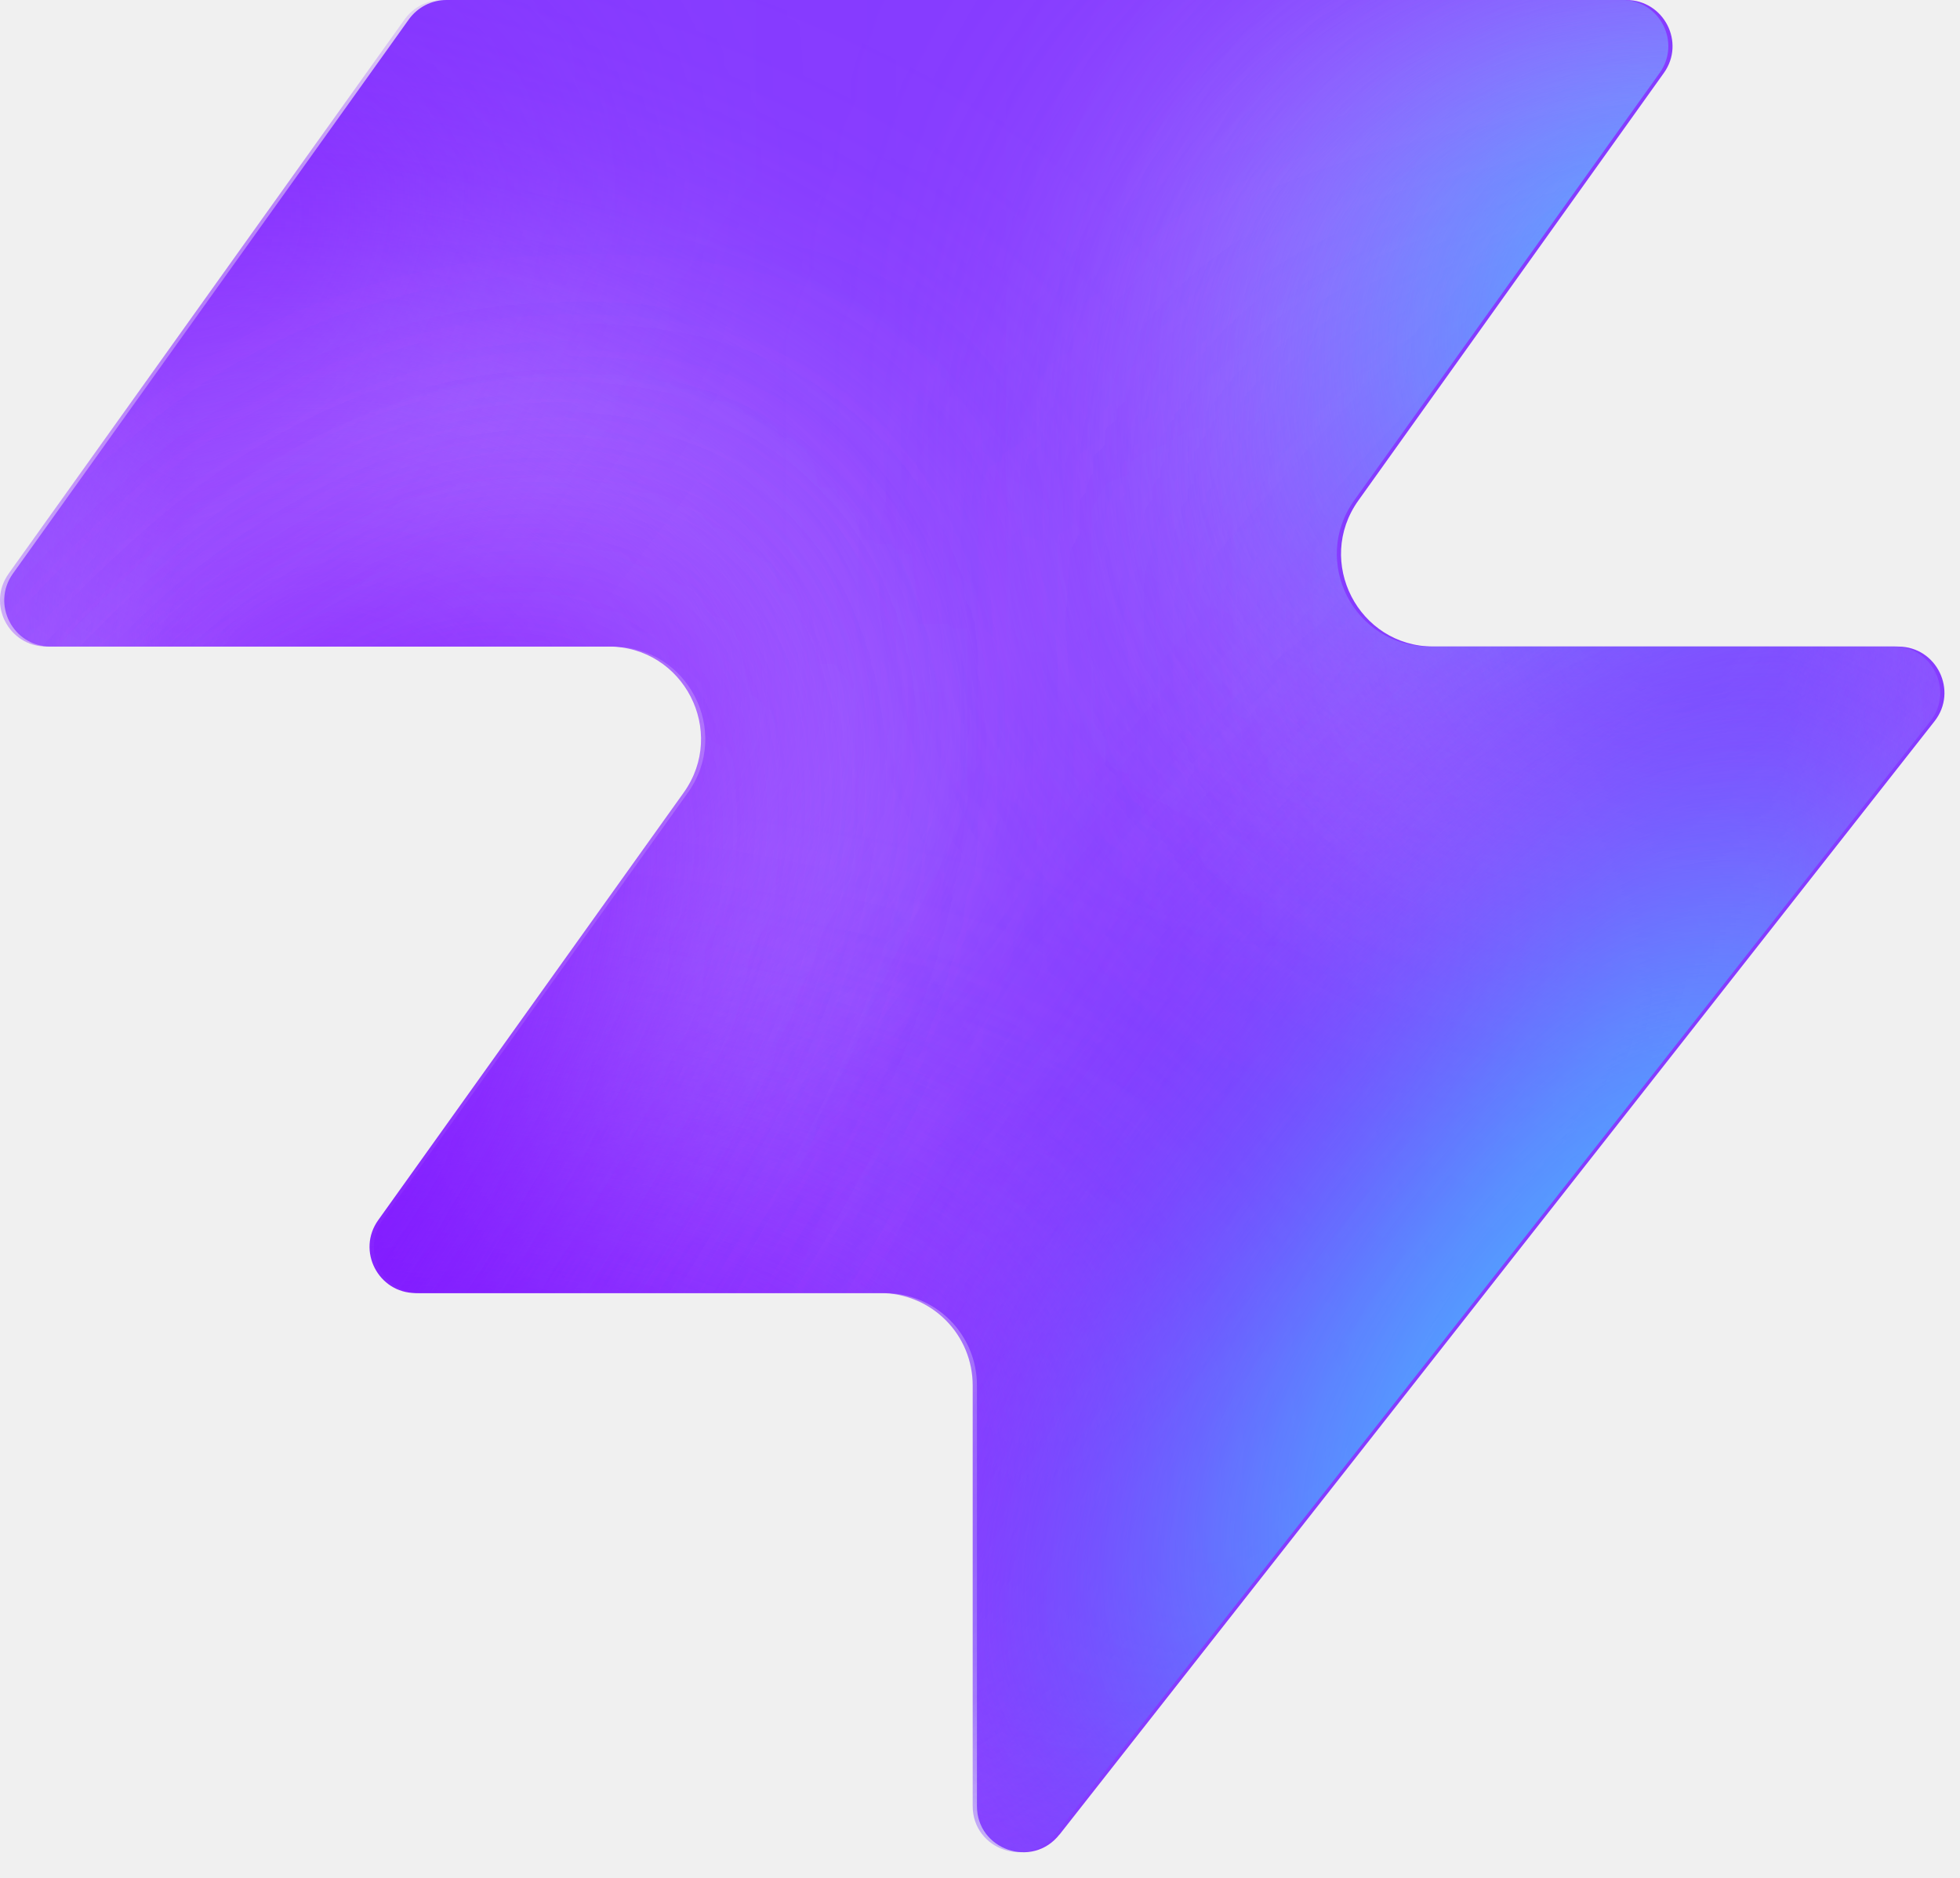
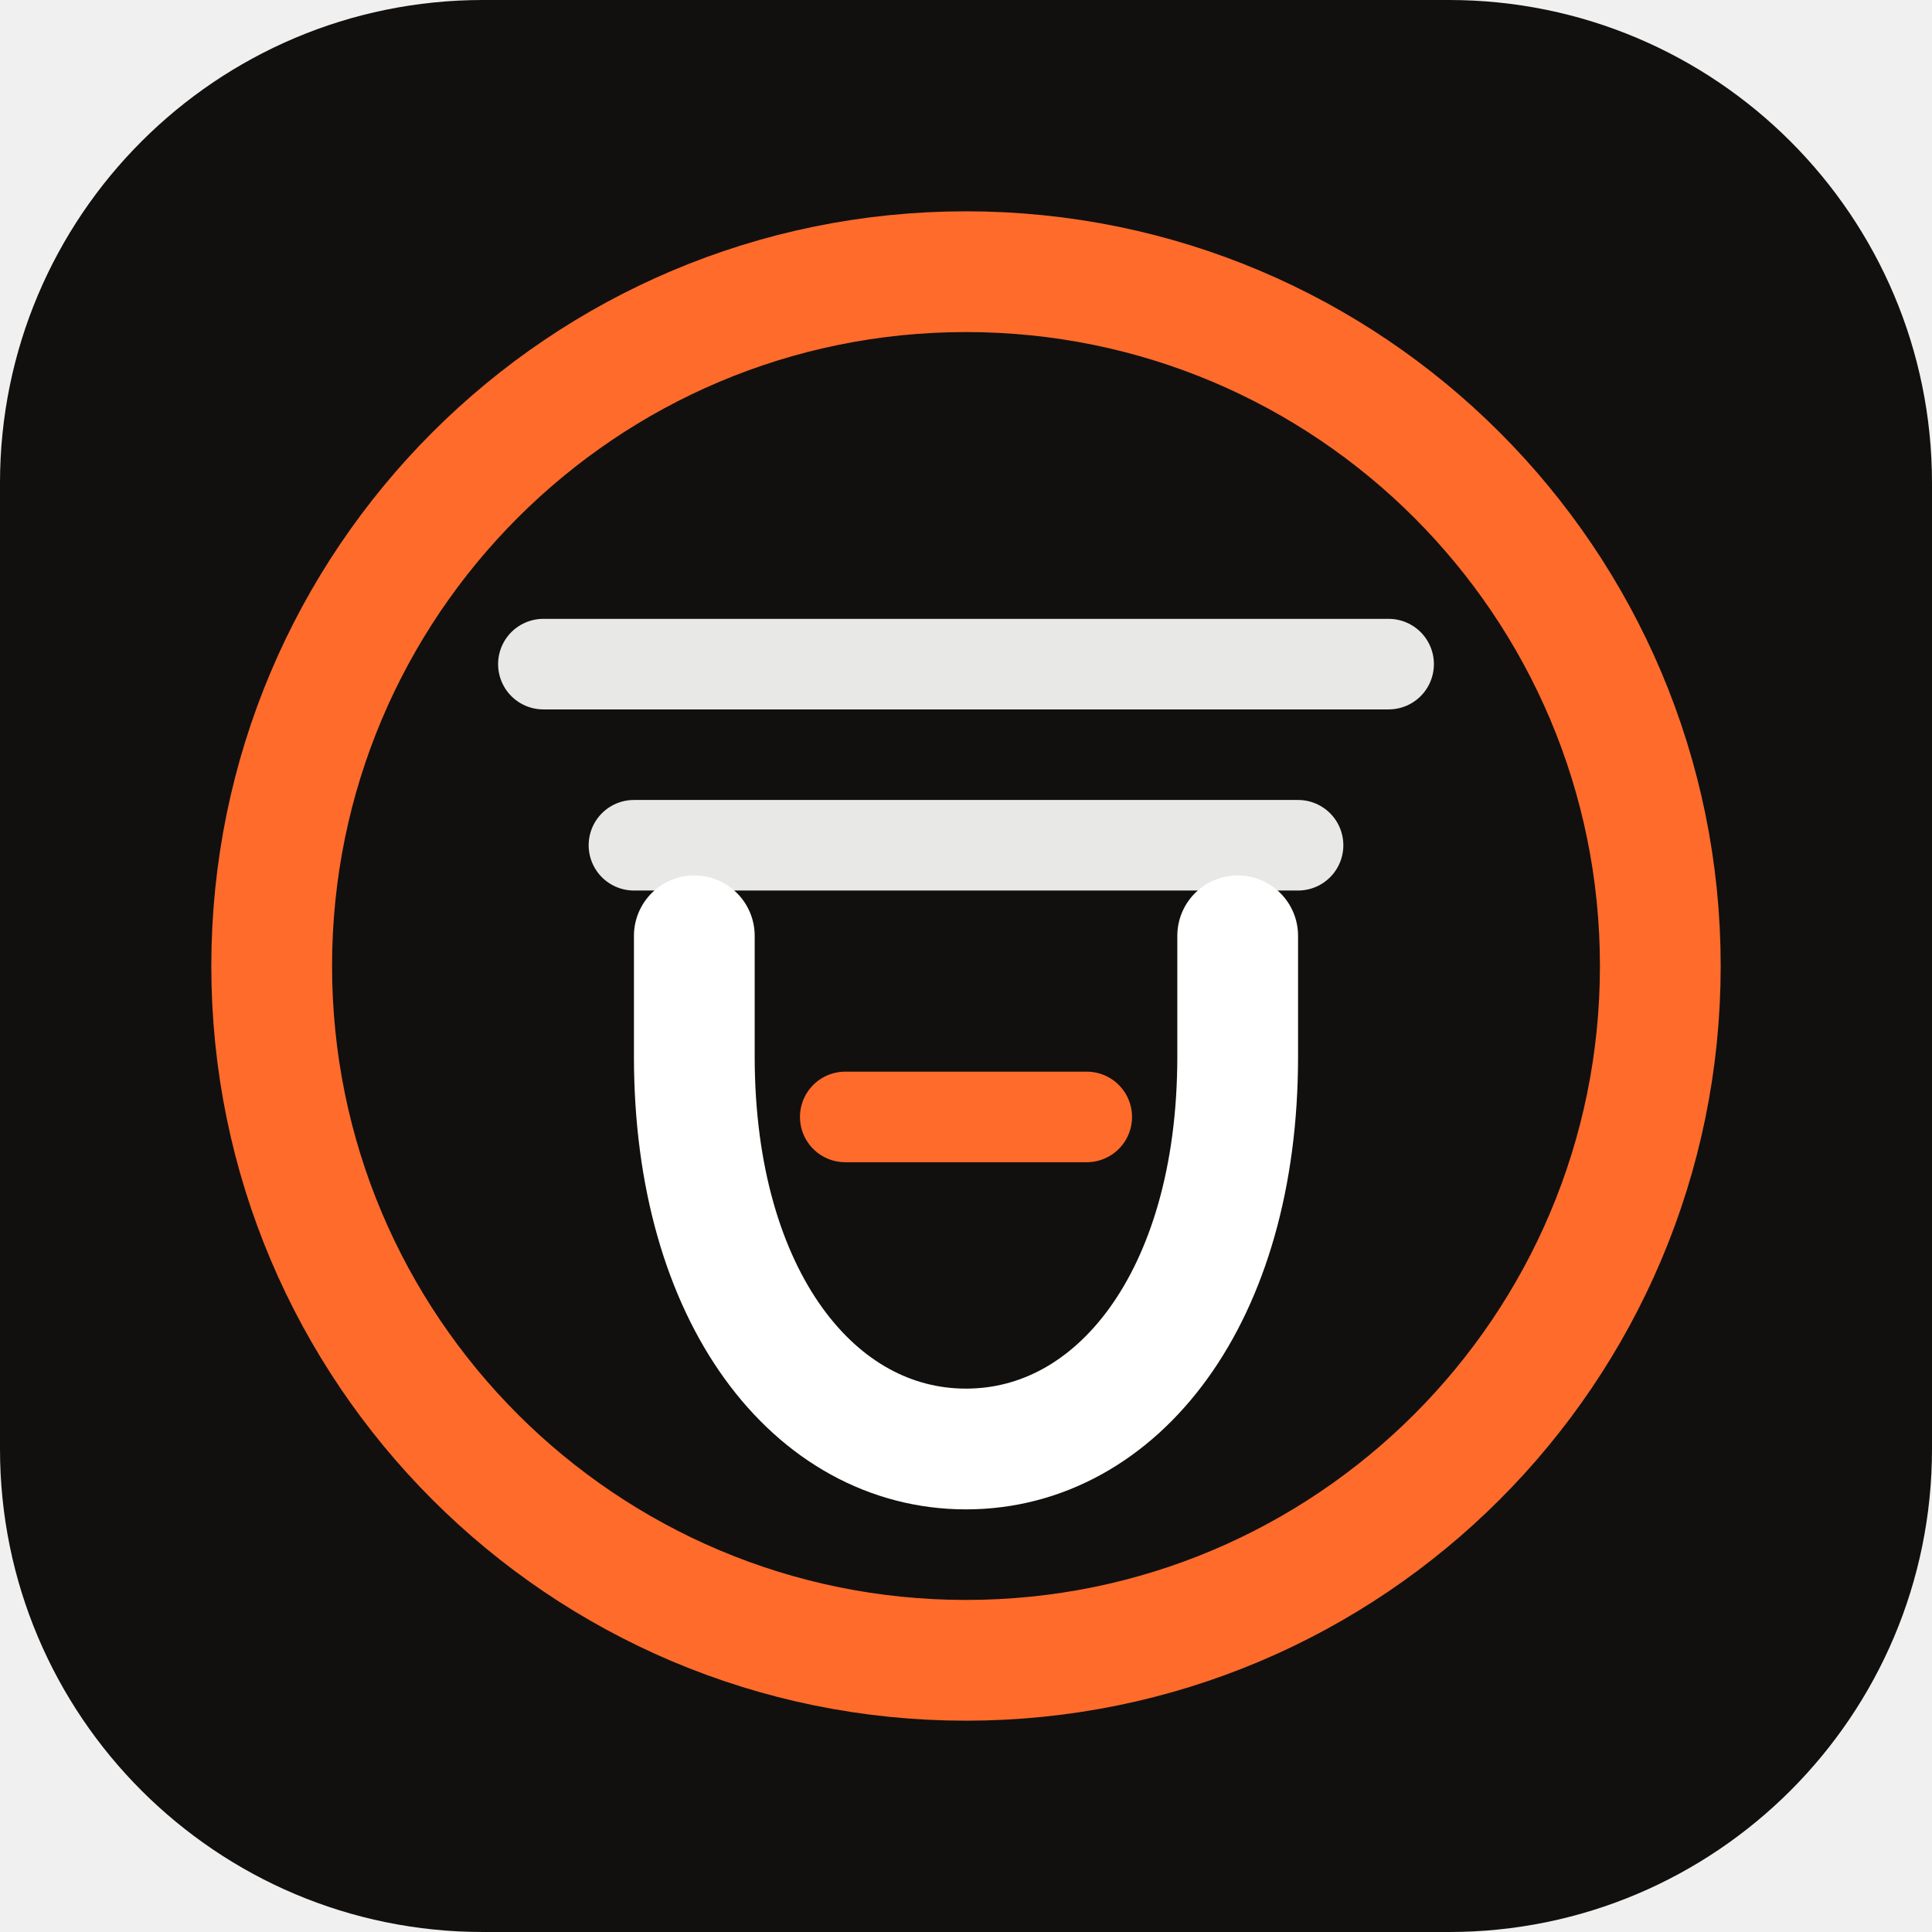
- <svg xmlns="http://www.w3.org/2000/svg" width="48" height="46" fill="none" viewBox="0 0 48 46">
-   <path fill="#863bff" d="M25.946 44.938c-.664.845-2.021.375-2.021-.698V33.937a2.26 2.26 0 0 0-2.262-2.262H10.287c-.92 0-1.456-1.04-.92-1.788l7.48-10.471c1.07-1.497 0-3.578-1.842-3.578H1.237c-.92 0-1.456-1.04-.92-1.788L10.013.474c.214-.297.556-.474.92-.474h28.894c.92 0 1.456 1.04.92 1.788l-7.48 10.471c-1.07 1.498 0 3.579 1.842 3.579h11.377c.943 0 1.473 1.088.89 1.83L25.947 44.94z" style="fill:#863bff;fill:color(display-p3 .525 .23 1);fill-opacity:1" />
-   <mask id="a" width="48" height="46" x="0" y="0" maskUnits="userSpaceOnUse" style="mask-type:alpha">
-     <path fill="#000" d="M25.842 44.938c-.664.844-2.021.375-2.021-.698V33.937a2.26 2.26 0 0 0-2.262-2.262H10.183c-.92 0-1.456-1.04-.92-1.788l7.48-10.471c1.07-1.498 0-3.579-1.842-3.579H1.133c-.92 0-1.456-1.04-.92-1.787L9.91.473c.214-.297.556-.474.92-.474h28.894c.92 0 1.456 1.04.92 1.788l-7.48 10.471c-1.07 1.498 0 3.578 1.842 3.578h11.377c.943 0 1.473 1.088.89 1.832L25.843 44.94z" style="fill:#000;fill-opacity:1" />
-   </mask>
-   <g mask="url(#a)">
-     <g filter="url(#b)">
-       <ellipse cx="5.508" cy="14.704" fill="#ede6ff" rx="5.508" ry="14.704" style="fill:#ede6ff;fill:color(display-p3 .927 .903 1);fill-opacity:1" transform="matrix(.00324 1 1 -.00324 -4.47 31.516)" />
-     </g>
-     <g filter="url(#c)">
-       <ellipse cx="10.399" cy="29.851" fill="#ede6ff" rx="10.399" ry="29.851" style="fill:#ede6ff;fill:color(display-p3 .927 .903 1);fill-opacity:1" transform="matrix(.00324 1 1 -.00324 -39.328 7.883)" />
-     </g>
-     <g filter="url(#d)">
-       <ellipse cx="5.508" cy="30.487" fill="#7e14ff" rx="5.508" ry="30.487" style="fill:#7e14ff;fill:color(display-p3 .492 .077 1);fill-opacity:1" transform="rotate(89.814 -25.913 -14.639)scale(1 -1)" />
-     </g>
-     <g filter="url(#e)">
-       <ellipse cx="5.508" cy="30.599" fill="#7e14ff" rx="5.508" ry="30.599" style="fill:#7e14ff;fill:color(display-p3 .492 .077 1);fill-opacity:1" transform="rotate(89.814 -32.644 -3.334)scale(1 -1)" />
-     </g>
-     <g filter="url(#f)">
-       <ellipse cx="5.508" cy="30.599" fill="#7e14ff" rx="5.508" ry="30.599" style="fill:#7e14ff;fill:color(display-p3 .492 .077 1);fill-opacity:1" transform="matrix(.00324 1 1 -.00324 -34.34 30.47)" />
-     </g>
-     <g filter="url(#g)">
-       <ellipse cx="14.072" cy="22.078" fill="#ede6ff" rx="14.072" ry="22.078" style="fill:#ede6ff;fill:color(display-p3 .927 .903 1);fill-opacity:1" transform="rotate(93.35 24.506 48.493)scale(-1 1)" />
-     </g>
-     <g filter="url(#h)">
-       <ellipse cx="3.47" cy="21.501" fill="#7e14ff" rx="3.47" ry="21.501" style="fill:#7e14ff;fill:color(display-p3 .492 .077 1);fill-opacity:1" transform="rotate(89.009 28.708 47.59)scale(-1 1)" />
-     </g>
-     <g filter="url(#i)">
-       <ellipse cx="3.47" cy="21.501" fill="#7e14ff" rx="3.47" ry="21.501" style="fill:#7e14ff;fill:color(display-p3 .492 .077 1);fill-opacity:1" transform="rotate(89.009 28.708 47.59)scale(-1 1)" />
-     </g>
-     <g filter="url(#j)">
-       <ellipse cx=".387" cy="8.972" fill="#7e14ff" rx="4.407" ry="29.108" style="fill:#7e14ff;fill:color(display-p3 .492 .077 1);fill-opacity:1" transform="rotate(39.51 .387 8.972)" />
-     </g>
-     <g filter="url(#k)">
-       <ellipse cx="47.523" cy="-6.092" fill="#7e14ff" rx="4.407" ry="29.108" style="fill:#7e14ff;fill:color(display-p3 .492 .077 1);fill-opacity:1" transform="rotate(37.892 47.523 -6.092)" />
-     </g>
-     <g filter="url(#l)">
-       <ellipse cx="41.412" cy="6.333" fill="#47bfff" rx="5.971" ry="9.665" style="fill:#47bfff;fill:color(display-p3 .28 .748 1);fill-opacity:1" transform="rotate(37.892 41.412 6.333)" />
-     </g>
-     <g filter="url(#m)">
-       <ellipse cx="-1.879" cy="38.332" fill="#7e14ff" rx="4.407" ry="29.108" style="fill:#7e14ff;fill:color(display-p3 .492 .077 1);fill-opacity:1" transform="rotate(37.892 -1.88 38.332)" />
-     </g>
-     <g filter="url(#n)">
-       <ellipse cx="-1.879" cy="38.332" fill="#7e14ff" rx="4.407" ry="29.108" style="fill:#7e14ff;fill:color(display-p3 .492 .077 1);fill-opacity:1" transform="rotate(37.892 -1.88 38.332)" />
-     </g>
-     <g filter="url(#o)">
-       <ellipse cx="35.651" cy="29.907" fill="#7e14ff" rx="4.407" ry="29.108" style="fill:#7e14ff;fill:color(display-p3 .492 .077 1);fill-opacity:1" transform="rotate(37.892 35.651 29.907)" />
-     </g>
-     <g filter="url(#p)">
-       <ellipse cx="38.418" cy="32.4" fill="#47bfff" rx="5.971" ry="15.297" style="fill:#47bfff;fill:color(display-p3 .28 .748 1);fill-opacity:1" transform="rotate(37.892 38.418 32.4)" />
-     </g>
-   </g>
-   <defs>
-     <filter id="b" width="60.045" height="41.654" x="-19.77" y="16.149" color-interpolation-filters="sRGB" filterUnits="userSpaceOnUse">
-       <feFlood flood-opacity="0" result="BackgroundImageFix" />
-       <feBlend in="SourceGraphic" in2="BackgroundImageFix" result="shape" />
-       <feGaussianBlur result="effect1_foregroundBlur_2002_17158" stdDeviation="7.659" />
-     </filter>
-     <filter id="c" width="90.34" height="51.437" x="-54.613" y="-7.533" color-interpolation-filters="sRGB" filterUnits="userSpaceOnUse">
-       <feFlood flood-opacity="0" result="BackgroundImageFix" />
-       <feBlend in="SourceGraphic" in2="BackgroundImageFix" result="shape" />
-       <feGaussianBlur result="effect1_foregroundBlur_2002_17158" stdDeviation="7.659" />
-     </filter>
-     <filter id="d" width="79.355" height="29.4" x="-49.64" y="2.03" color-interpolation-filters="sRGB" filterUnits="userSpaceOnUse">
-       <feFlood flood-opacity="0" result="BackgroundImageFix" />
-       <feBlend in="SourceGraphic" in2="BackgroundImageFix" result="shape" />
-       <feGaussianBlur result="effect1_foregroundBlur_2002_17158" stdDeviation="4.596" />
-     </filter>
-     <filter id="e" width="79.579" height="29.4" x="-45.045" y="20.029" color-interpolation-filters="sRGB" filterUnits="userSpaceOnUse">
-       <feFlood flood-opacity="0" result="BackgroundImageFix" />
-       <feBlend in="SourceGraphic" in2="BackgroundImageFix" result="shape" />
-       <feGaussianBlur result="effect1_foregroundBlur_2002_17158" stdDeviation="4.596" />
-     </filter>
-     <filter id="f" width="79.579" height="29.4" x="-43.513" y="21.178" color-interpolation-filters="sRGB" filterUnits="userSpaceOnUse">
-       <feFlood flood-opacity="0" result="BackgroundImageFix" />
-       <feBlend in="SourceGraphic" in2="BackgroundImageFix" result="shape" />
-       <feGaussianBlur result="effect1_foregroundBlur_2002_17158" stdDeviation="4.596" />
-     </filter>
-     <filter id="g" width="74.749" height="58.852" x="15.756" y="-17.901" color-interpolation-filters="sRGB" filterUnits="userSpaceOnUse">
-       <feFlood flood-opacity="0" result="BackgroundImageFix" />
-       <feBlend in="SourceGraphic" in2="BackgroundImageFix" result="shape" />
-       <feGaussianBlur result="effect1_foregroundBlur_2002_17158" stdDeviation="7.659" />
-     </filter>
-     <filter id="h" width="61.377" height="25.362" x="23.548" y="2.284" color-interpolation-filters="sRGB" filterUnits="userSpaceOnUse">
-       <feFlood flood-opacity="0" result="BackgroundImageFix" />
-       <feBlend in="SourceGraphic" in2="BackgroundImageFix" result="shape" />
-       <feGaussianBlur result="effect1_foregroundBlur_2002_17158" stdDeviation="4.596" />
-     </filter>
-     <filter id="i" width="61.377" height="25.362" x="23.548" y="2.284" color-interpolation-filters="sRGB" filterUnits="userSpaceOnUse">
-       <feFlood flood-opacity="0" result="BackgroundImageFix" />
-       <feBlend in="SourceGraphic" in2="BackgroundImageFix" result="shape" />
-       <feGaussianBlur result="effect1_foregroundBlur_2002_17158" stdDeviation="4.596" />
-     </filter>
-     <filter id="j" width="56.045" height="63.649" x="-27.636" y="-22.853" color-interpolation-filters="sRGB" filterUnits="userSpaceOnUse">
-       <feFlood flood-opacity="0" result="BackgroundImageFix" />
-       <feBlend in="SourceGraphic" in2="BackgroundImageFix" result="shape" />
-       <feGaussianBlur result="effect1_foregroundBlur_2002_17158" stdDeviation="4.596" />
-     </filter>
-     <filter id="k" width="54.814" height="64.646" x="20.116" y="-38.415" color-interpolation-filters="sRGB" filterUnits="userSpaceOnUse">
-       <feFlood flood-opacity="0" result="BackgroundImageFix" />
-       <feBlend in="SourceGraphic" in2="BackgroundImageFix" result="shape" />
-       <feGaussianBlur result="effect1_foregroundBlur_2002_17158" stdDeviation="4.596" />
-     </filter>
-     <filter id="l" width="33.541" height="35.313" x="24.641" y="-11.323" color-interpolation-filters="sRGB" filterUnits="userSpaceOnUse">
-       <feFlood flood-opacity="0" result="BackgroundImageFix" />
-       <feBlend in="SourceGraphic" in2="BackgroundImageFix" result="shape" />
-       <feGaussianBlur result="effect1_foregroundBlur_2002_17158" stdDeviation="4.596" />
-     </filter>
-     <filter id="m" width="54.814" height="64.646" x="-29.286" y="6.009" color-interpolation-filters="sRGB" filterUnits="userSpaceOnUse">
-       <feFlood flood-opacity="0" result="BackgroundImageFix" />
-       <feBlend in="SourceGraphic" in2="BackgroundImageFix" result="shape" />
-       <feGaussianBlur result="effect1_foregroundBlur_2002_17158" stdDeviation="4.596" />
-     </filter>
-     <filter id="n" width="54.814" height="64.646" x="-29.286" y="6.009" color-interpolation-filters="sRGB" filterUnits="userSpaceOnUse">
-       <feFlood flood-opacity="0" result="BackgroundImageFix" />
-       <feBlend in="SourceGraphic" in2="BackgroundImageFix" result="shape" />
-       <feGaussianBlur result="effect1_foregroundBlur_2002_17158" stdDeviation="4.596" />
-     </filter>
-     <filter id="o" width="54.814" height="64.646" x="8.244" y="-2.416" color-interpolation-filters="sRGB" filterUnits="userSpaceOnUse">
-       <feFlood flood-opacity="0" result="BackgroundImageFix" />
-       <feBlend in="SourceGraphic" in2="BackgroundImageFix" result="shape" />
-       <feGaussianBlur result="effect1_foregroundBlur_2002_17158" stdDeviation="4.596" />
-     </filter>
-     <filter id="p" width="39.409" height="43.623" x="18.713" y="10.588" color-interpolation-filters="sRGB" filterUnits="userSpaceOnUse">
-       <feFlood flood-opacity="0" result="BackgroundImageFix" />
-       <feBlend in="SourceGraphic" in2="BackgroundImageFix" result="shape" />
-       <feGaussianBlur result="effect1_foregroundBlur_2002_17158" stdDeviation="4.596" />
-     </filter>
-   </defs>
+ <svg xmlns="http://www.w3.org/2000/svg" viewBox="0 0 64 64">
+   <rect width="64" height="64" rx="16" fill="#11100f" />
+   <circle cx="32" cy="32" r="23" fill="none" stroke="#ff6b2b" stroke-width="4" />
+   <path d="M18 22h28M21 28h22" stroke="#fff" stroke-width="3" stroke-linecap="round" opacity=".9" />
+   <path d="M23 31v4c0 8 4 13 9 13s9-5 9-13v-4" fill="none" stroke="#fff" stroke-width="4" stroke-linecap="round" />
+   <path d="M28 37h8" stroke="#ff6b2b" stroke-width="3" stroke-linecap="round" />
</svg>
